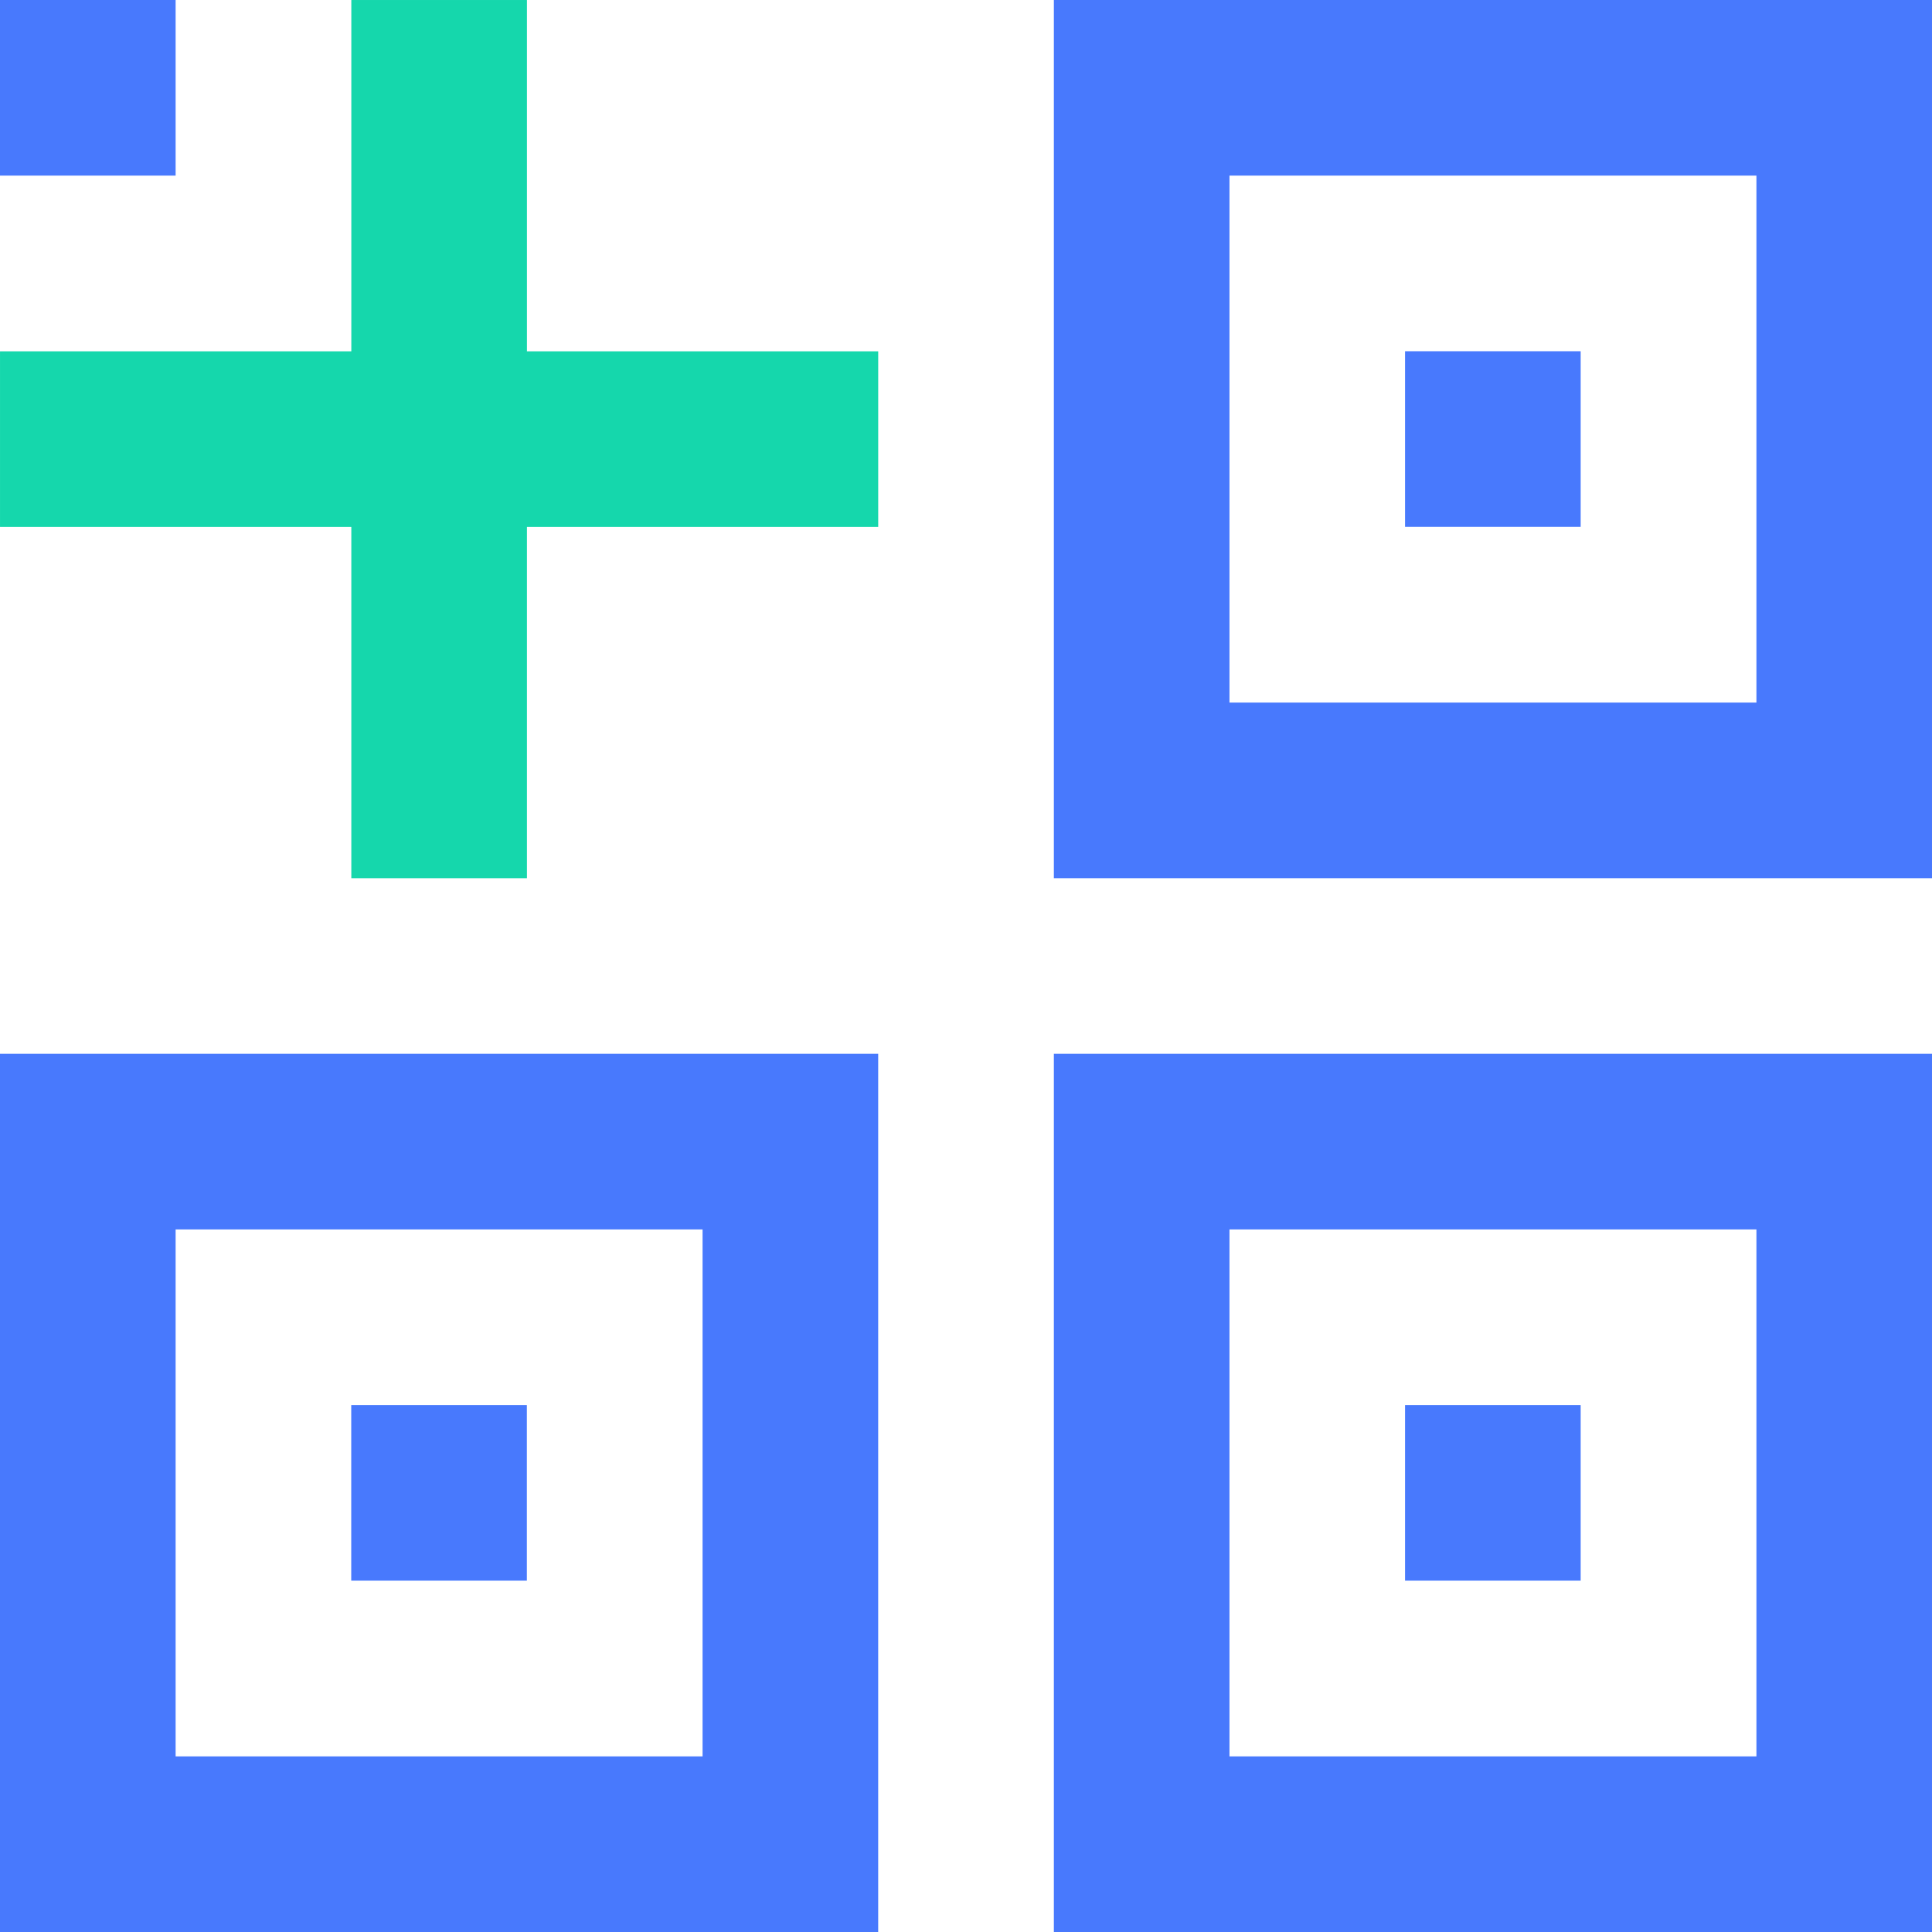
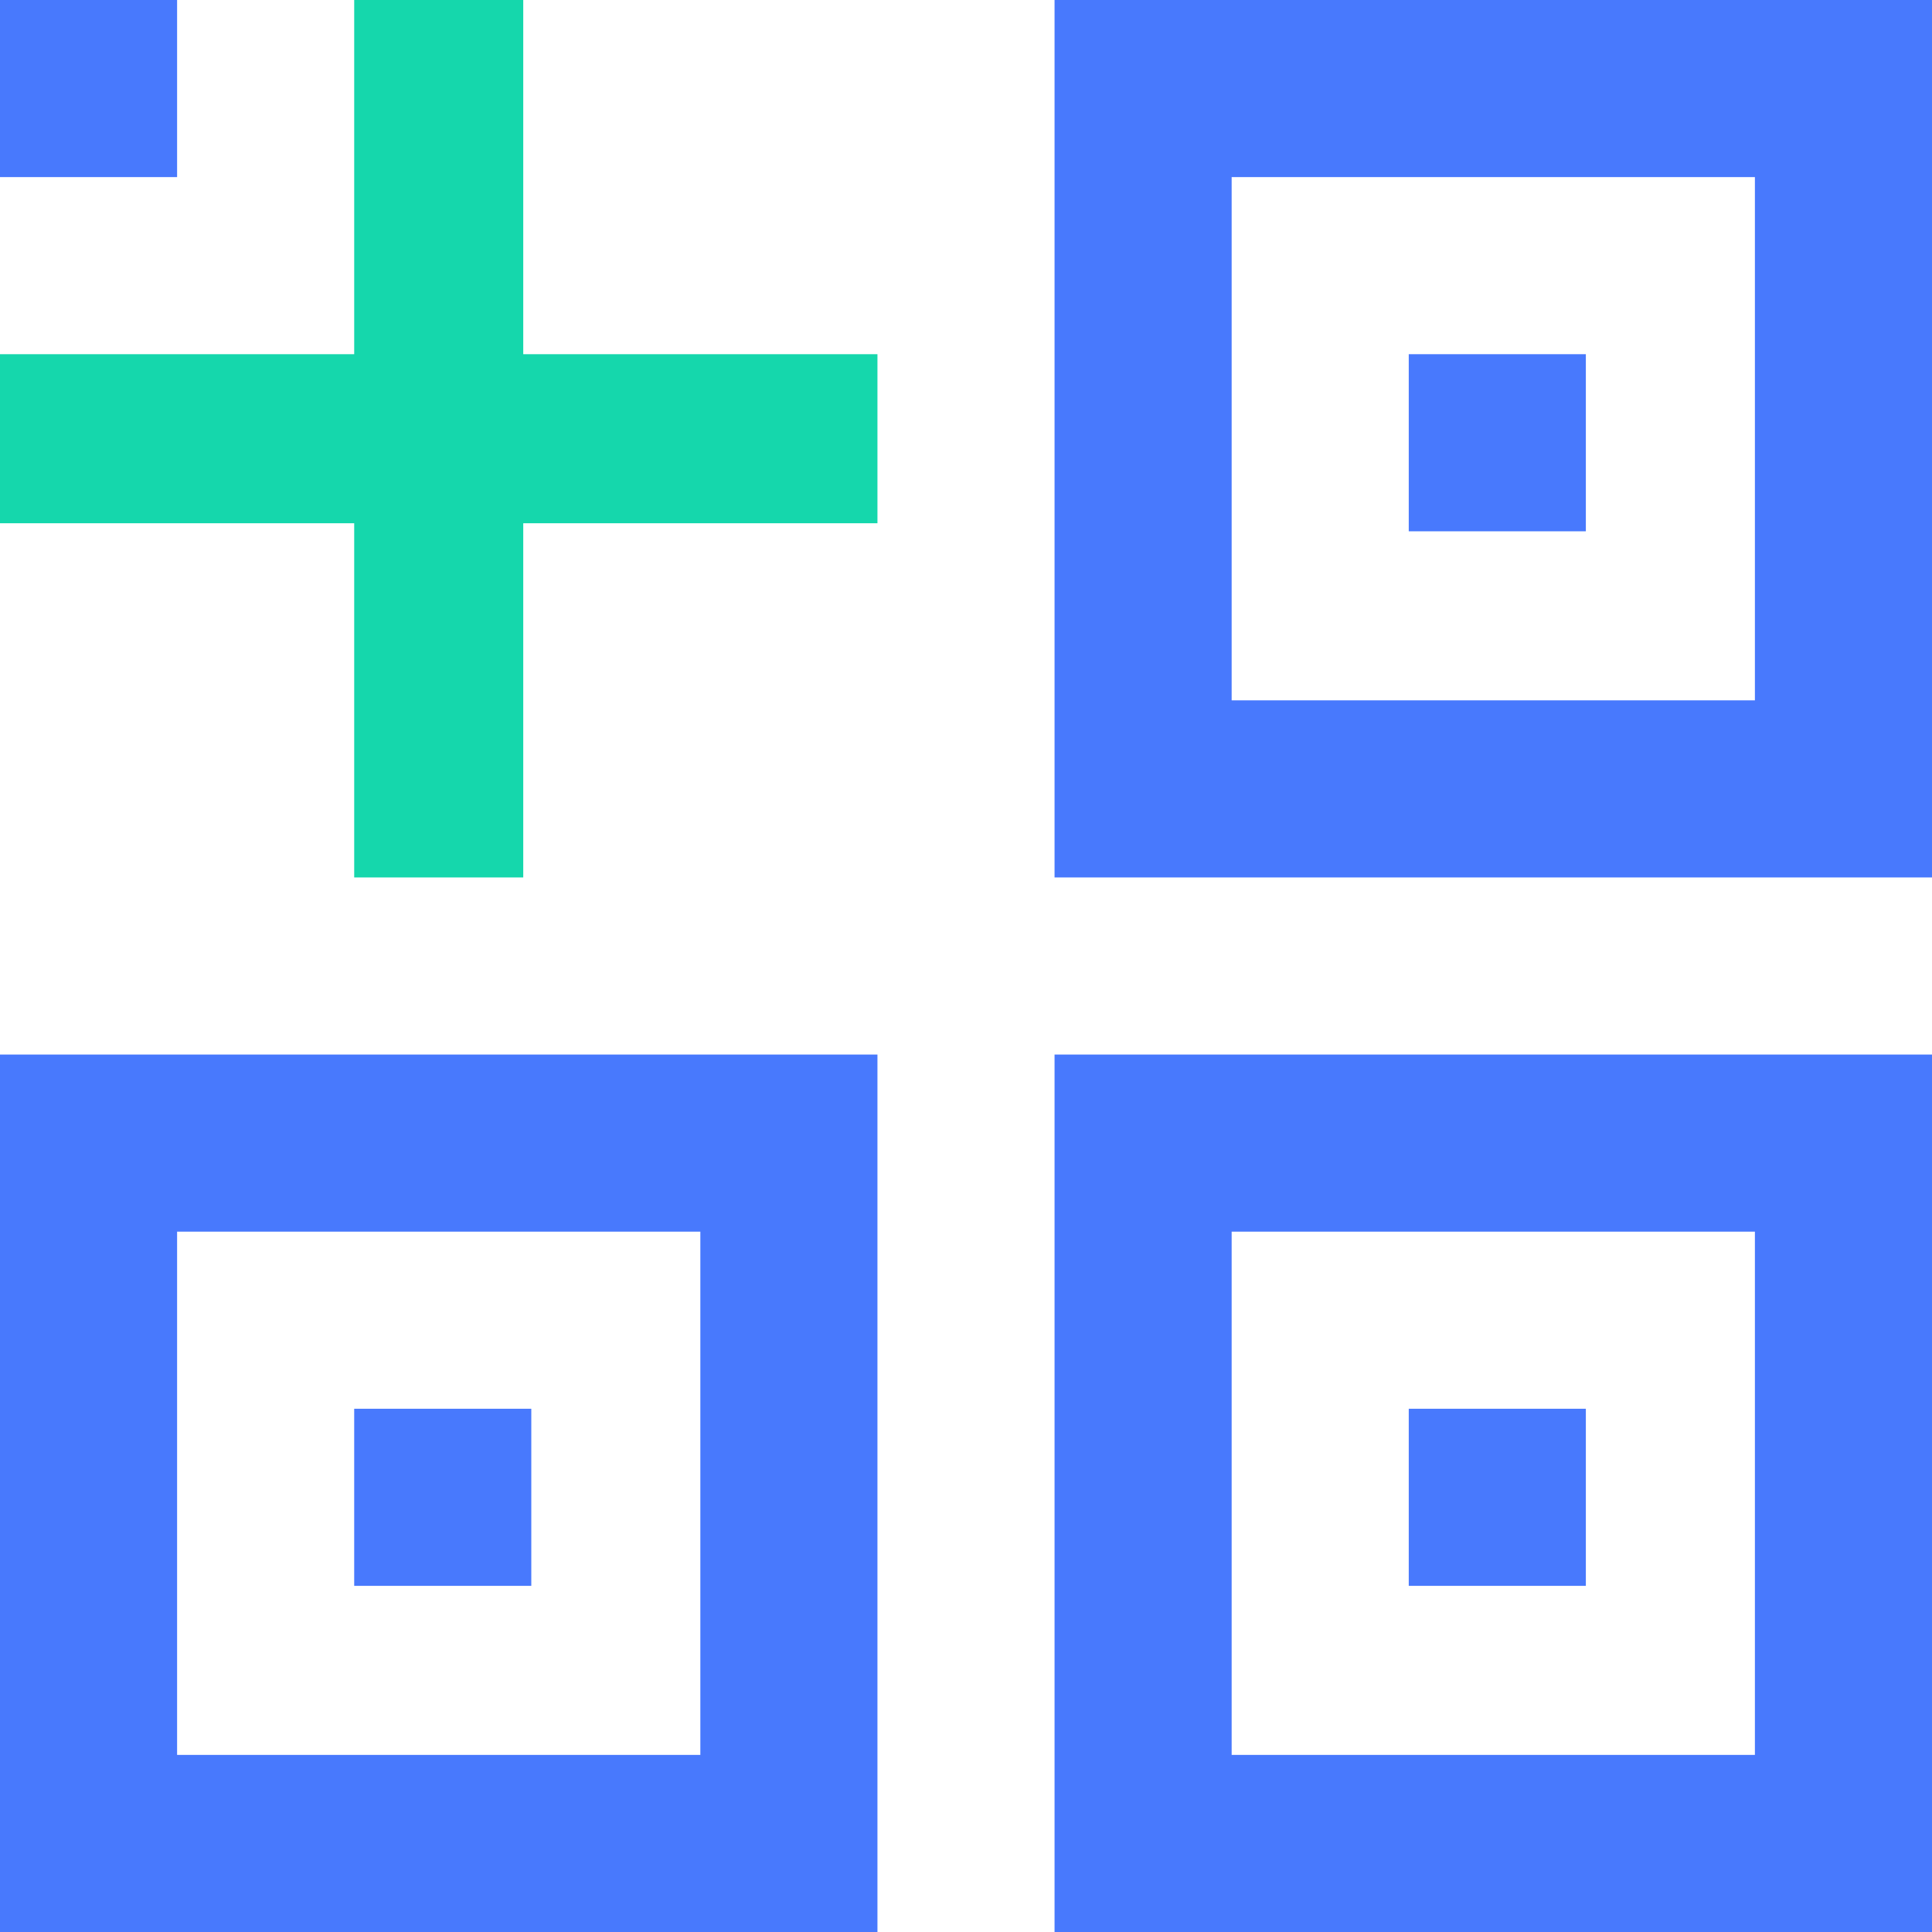
- <svg xmlns="http://www.w3.org/2000/svg" width="40" height="40" viewBox="0 0 40 40" fill="none">
-   <rect y="10.91" width="3.636" height="18.182" transform="rotate(-90 0 10.9097)" fill="#15D7AC" />
-   <rect x="10.91" y="18.182" width="3.636" height="18.182" transform="rotate(180 10.9099 18.1821)" fill="#15D7AC" />
-   <rect width="3.636" height="3.636" fill="#4879FD" />
-   <rect x="23.637" y="1.818" width="14.546" height="14.546" stroke="#4879FD" stroke-width="3.636" />
-   <rect x="29.09" y="7.272" width="3.636" height="3.636" fill="#4879FD" />
-   <rect x="1.818" y="23.636" width="14.546" height="14.546" stroke="#4879FD" stroke-width="3.636" />
-   <rect x="7.272" y="29.09" width="3.636" height="3.636" fill="#4879FD" />
-   <rect x="23.637" y="23.636" width="14.546" height="14.546" stroke="#4879FD" stroke-width="3.636" />
-   <rect x="29.09" y="29.09" width="3.636" height="3.636" fill="#4879FD" />
+ <svg xmlns="http://www.w3.org/2000/svg" version="1.1" viewBox="0 0 24 24">
+   <defs>
+     <style>
+       .cls-1 {
+         fill: #15d7ac;
+       }
+ 
+       .cls-2 {
+         fill: #4879fd;
+       }
+     </style>
+   </defs>
+   <polygon class="cls-1" points="10.9 4.4 6.5 4.4 6.5 0 4.4 0 4.4 4.4 0 4.4 0 6.5 4.4 6.5 4.4 10.9 6.5 10.9 6.5 6.5 10.9 6.5 10.9 4.4" />
+   <rect class="cls-2" width="2.2" height="2.2" />
+   <path class="cls-2" d="M24,10.9h-10.9V0h10.9v10.9ZM15.3,8.7h6.5V2.2h-6.5v6.5Z" />
+   <rect class="cls-2" x="17.5" y="4.4" width="2.2" height="2.2" />
+   <path class="cls-2" d="M10.9,24H0v-10.9h10.9v10.9ZM2.2,21.8h6.5v-6.5H2.2v6.5Z" />
+   <rect class="cls-2" x="4.4" y="17.5" width="2.2" height="2.2" />
+   <path class="cls-2" d="M24,24h-10.9v-10.9h10.9v10.9ZM15.3,21.8h6.5v-6.5h-6.5v6.5Z" />
+   <rect class="cls-2" x="17.5" y="17.5" width="2.2" height="2.2" />
</svg>
